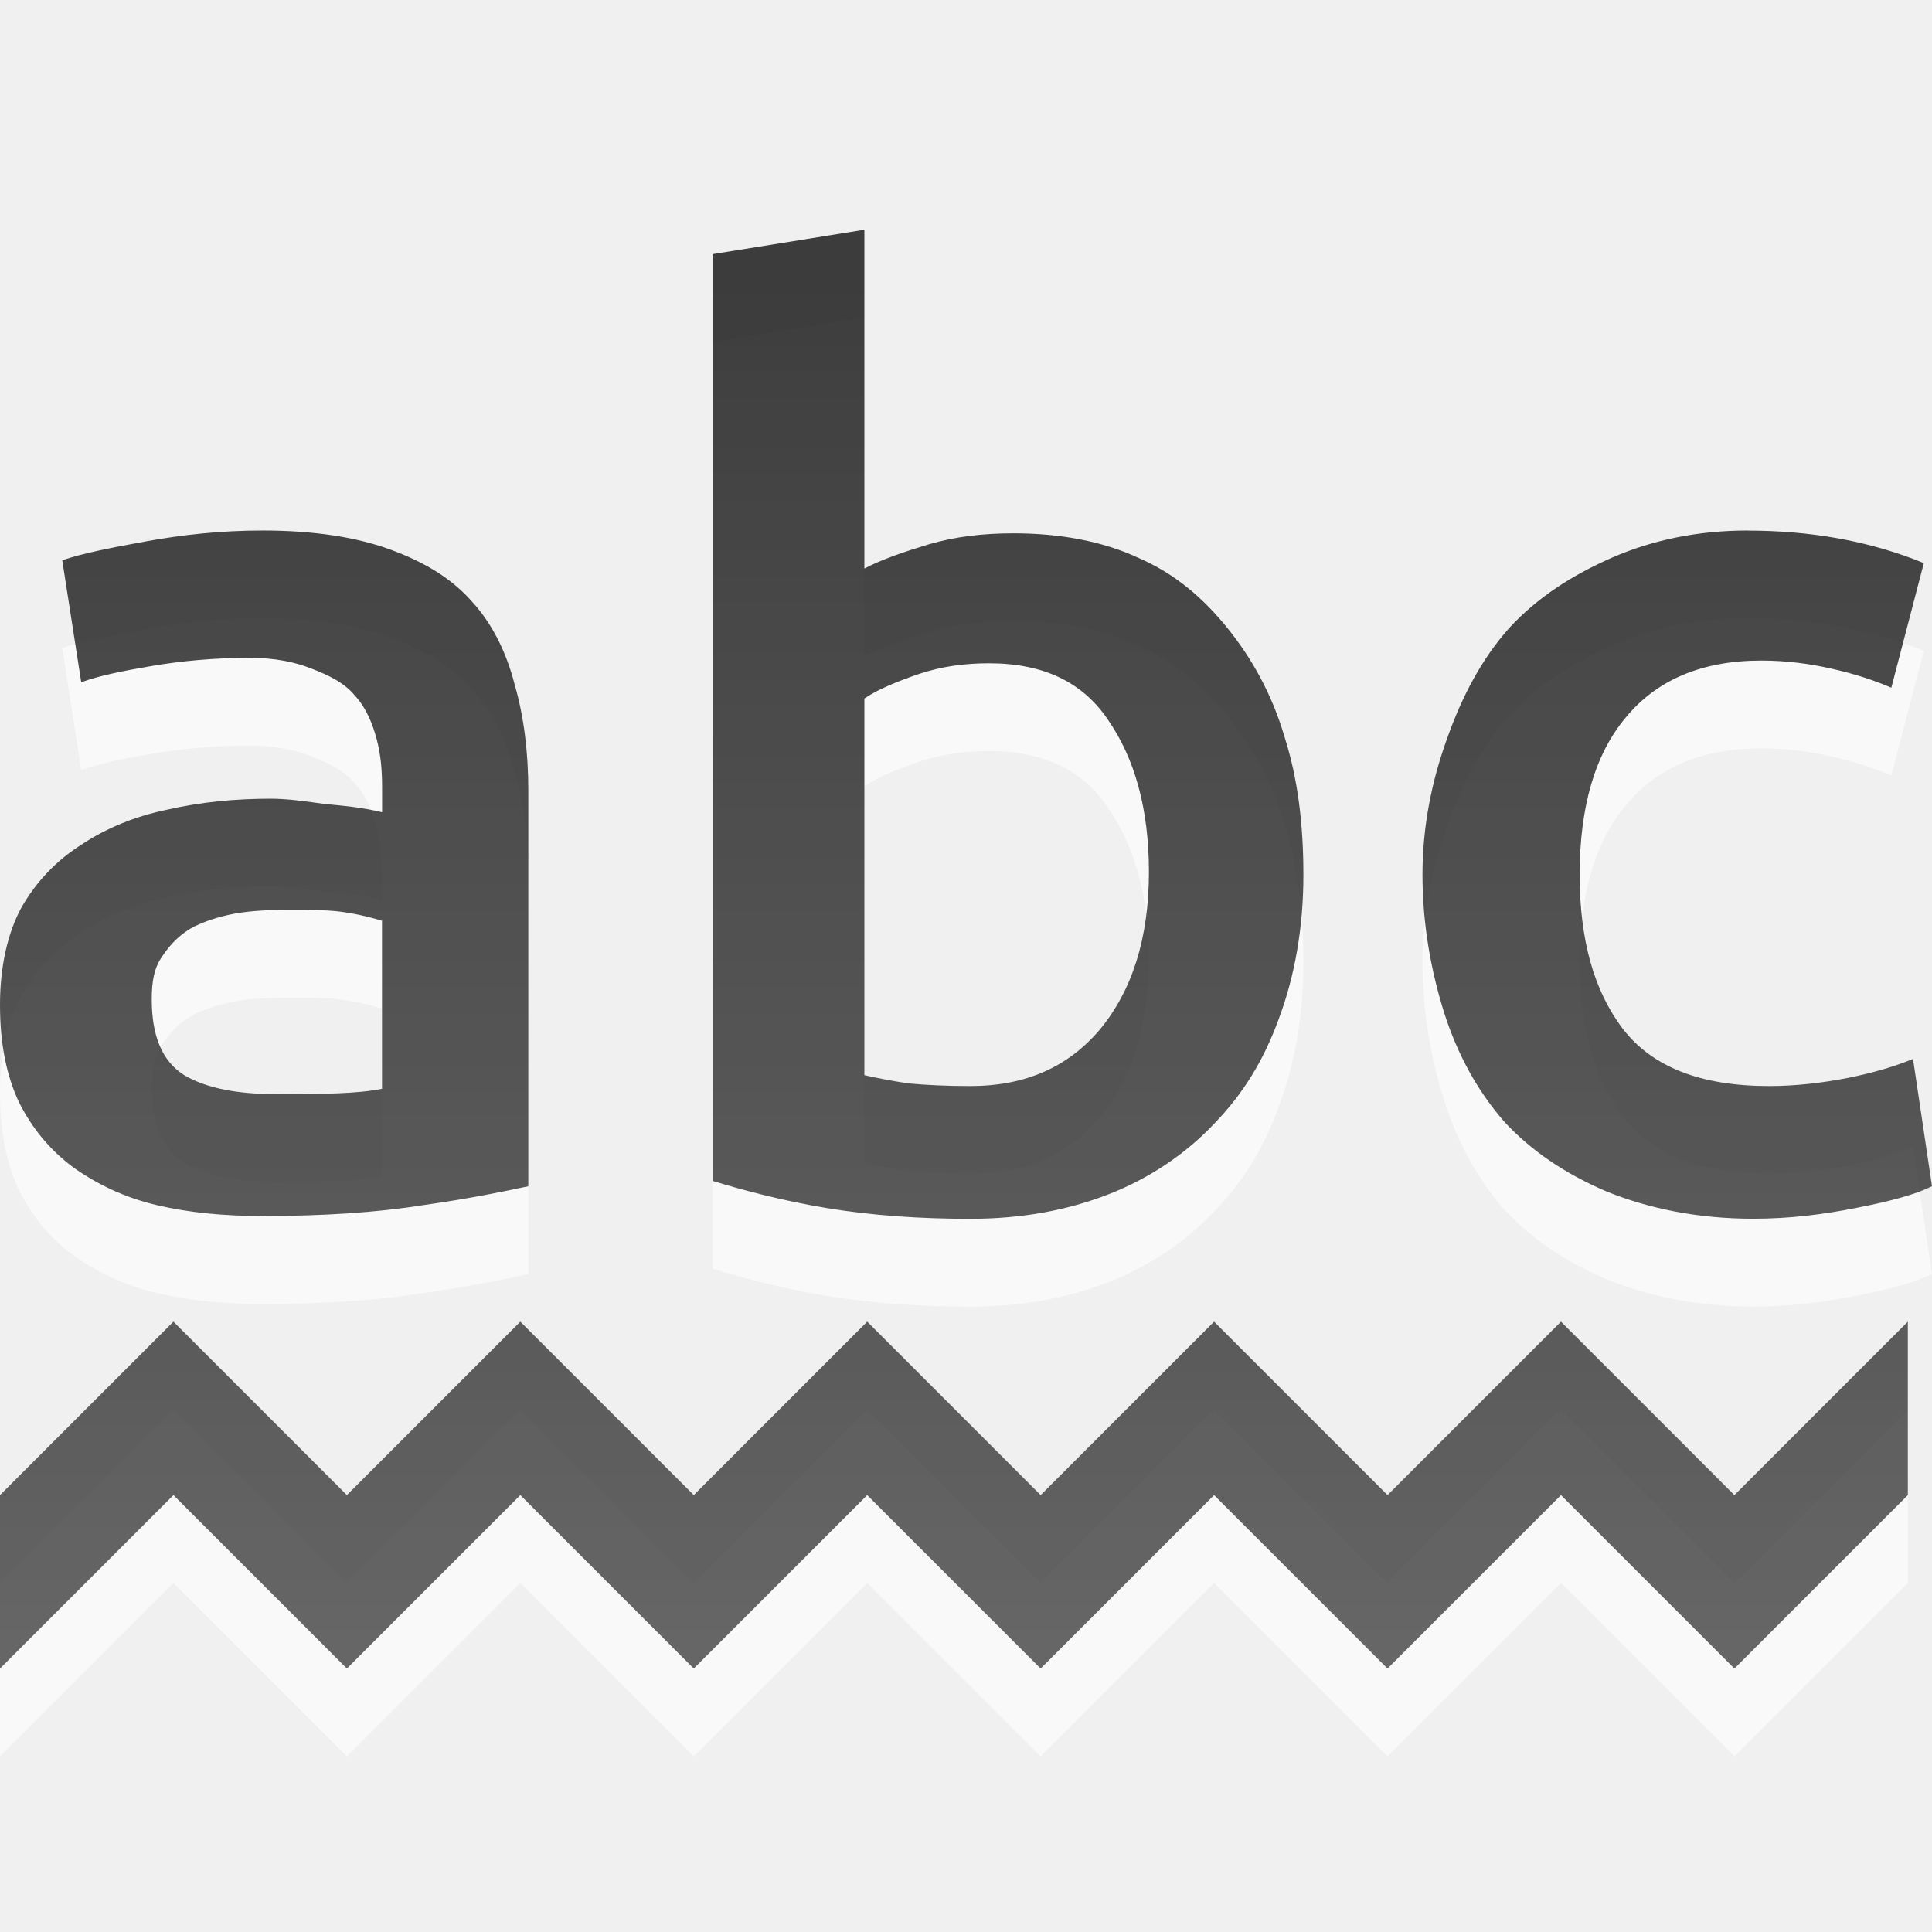
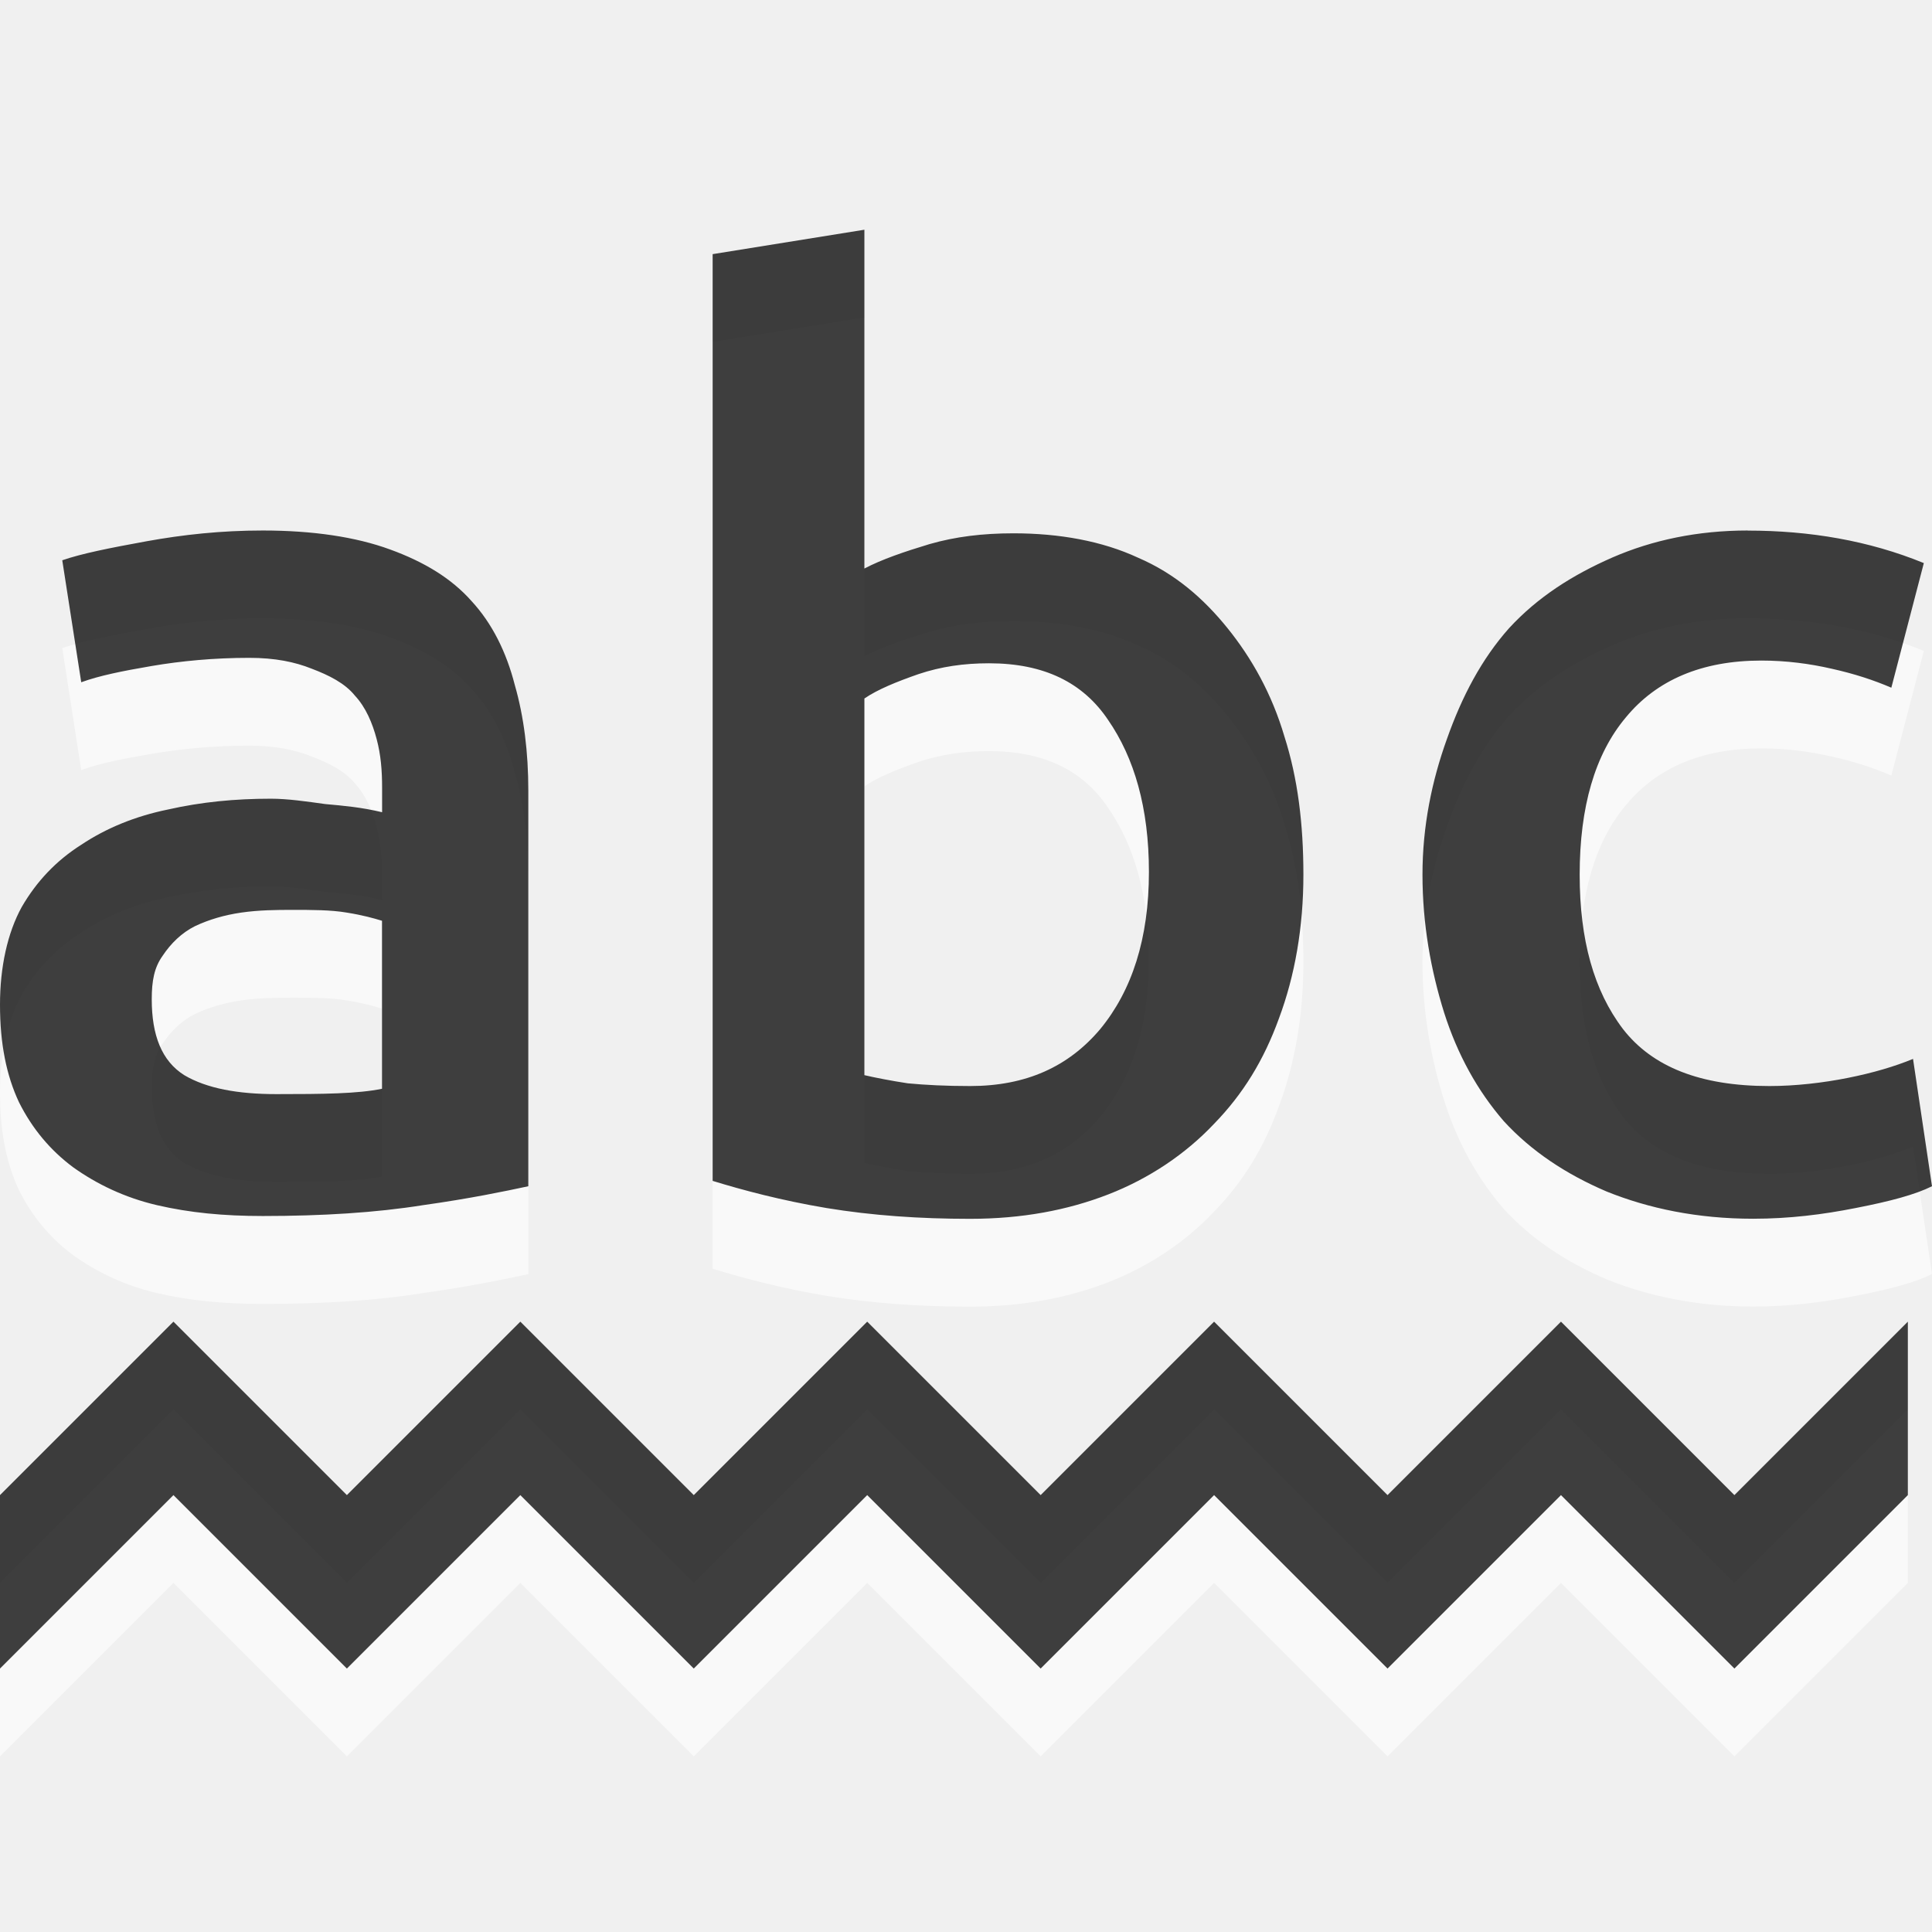
- <svg xmlns="http://www.w3.org/2000/svg" xmlns:xlink="http://www.w3.org/1999/xlink" width="22" height="22" id="svg6662" version="1.1">
+ <svg xmlns="http://www.w3.org/2000/svg" width="22" height="22" id="svg6662" version="1.1">
  <defs id="defs6664">
-     <linearGradient xlink:href="#linearGradient1022-8-8-3-0-2-3-3" id="linearGradient3042-5" gradientUnits="userSpaceOnUse" gradientTransform="matrix(1.658785,0,0,1.490665,-315.9361,465.4681)" x1="196.415" y1="381.103" x2="196.415" y2="391.7" />
    <linearGradient gradientUnits="userSpaceOnUse" id="linearGradient1022-8-8-3-0-2-3-3" x2="0" y1="3.007" y2="11.024">
      <stop offset="0" id="stop3001-0-9-4-1-4-7" />
      <stop offset="1" stop-color="#363636" id="stop3003-5-6-6-1-1-1" />
    </linearGradient>
  </defs>
  <g id="capa1" transform="translate(0,-1030.362)">
    <path id="path3110" d="m 9.843,1033.978 -1.728,0.278 0,10.553 c 0.342,0.105 0.783,0.223 1.296,0.309 0.523,0.086 1.065,0.123 1.635,0.123 0.589,0 1.108,-0.097 1.574,-0.278 0.466,-0.181 0.88,-0.46 1.203,-0.802 0.333,-0.342 0.569,-0.728 0.741,-1.203 0.181,-0.485 0.278,-1.036 0.278,-1.635 -8e-6,-0.58 -0.064,-1.098 -0.216,-1.574 -0.143,-0.485 -0.372,-0.892 -0.648,-1.234 -0.276,-0.342 -0.6,-0.622 -1.018,-0.802 -0.409,-0.19 -0.896,-0.278 -1.419,-0.278 -0.352,0 -0.662,0.037 -0.957,0.123 -0.285,0.086 -0.541,0.173 -0.741,0.278 l 0,-3.857 z m -6.85,3.425 c -0.475,0 -0.908,0.047 -1.327,0.123 -0.418,0.076 -0.738,0.14 -0.957,0.216 l 0.216,1.389 c 0.209,-0.076 0.469,-0.128 0.802,-0.185 0.333,-0.057 0.711,-0.093 1.111,-0.093 0.295,0 0.52,0.047 0.71,0.123 0.2,0.076 0.38,0.166 0.494,0.308 0.124,0.133 0.199,0.313 0.247,0.494 0.048,0.181 0.062,0.356 0.062,0.555 l 0,0.278 c -0.238,-0.057 -0.439,-0.074 -0.648,-0.093 -0.209,-0.029 -0.427,-0.061 -0.617,-0.061 -0.409,0 -0.792,0.037 -1.173,0.123 -0.371,0.076 -0.702,0.211 -0.987,0.401 -0.285,0.181 -0.508,0.415 -0.679,0.71 C 0.085,1041.986 -5.6280509e-7,1042.375 0,1042.803 c -5.6280509e-7,0.447 0.073,0.806 0.216,1.111 0.152,0.304 0.36,0.55 0.617,0.741 0.266,0.19 0.586,0.346 0.957,0.432 0.371,0.086 0.757,0.123 1.203,0.123 0.675,0 1.288,-0.037 1.82,-0.123 0.542,-0.076 0.937,-0.159 1.203,-0.216 l 0,-4.505 c -6.6e-6,-0.437 -0.05,-0.842 -0.154,-1.203 -0.095,-0.371 -0.256,-0.7 -0.494,-0.957 -0.228,-0.257 -0.536,-0.444 -0.926,-0.586 -0.39,-0.143 -0.88,-0.216 -1.45,-0.216 z m 16.909,0 c -0.57,0 -1.086,0.109 -1.543,0.308 -0.456,0.2 -0.849,0.451 -1.173,0.802 -0.314,0.352 -0.539,0.78 -0.71,1.265 -0.171,0.475 -0.278,0.991 -0.278,1.543 -1e-6,0.561 0.095,1.089 0.247,1.574 0.152,0.475 0.375,0.882 0.679,1.234 0.314,0.342 0.707,0.603 1.173,0.802 0.475,0.191 1.029,0.309 1.666,0.309 0.409,0 0.792,-0.047 1.173,-0.123 0.39,-0.076 0.674,-0.152 0.864,-0.247 l -0.216,-1.45 c -0.209,0.086 -0.455,0.159 -0.741,0.216 -0.285,0.057 -0.6,0.093 -0.895,0.093 -0.789,0 -1.333,-0.22 -1.666,-0.648 -0.333,-0.437 -0.494,-1.017 -0.494,-1.759 -2e-6,-0.77 0.173,-1.371 0.525,-1.79 0.352,-0.428 0.868,-0.648 1.543,-0.648 0.285,0 0.555,0.036 0.802,0.093 0.257,0.057 0.479,0.13 0.679,0.216 l 0.37,-1.419 c -0.628,-0.257 -1.302,-0.37 -2.006,-0.37 z m -8.64,1.512 c 0.628,0 1.072,0.22 1.358,0.648 0.295,0.428 0.463,0.996 0.463,1.728 -6e-6,0.76 -0.194,1.352 -0.555,1.79 -0.361,0.428 -0.844,0.648 -1.481,0.648 -0.276,0 -0.51,-0.012 -0.71,-0.031 -0.19,-0.029 -0.37,-0.064 -0.494,-0.093 l 0,-4.289 c 0.152,-0.104 0.37,-0.192 0.617,-0.278 0.257,-0.086 0.517,-0.123 0.802,-0.123 z m -7.93,2.808 c 0.219,0 0.436,0 0.617,0.031 0.181,0.029 0.306,0.064 0.401,0.093 l 0,1.913 c -0.276,0.057 -0.671,0.061 -1.203,0.061 -0.437,0 -0.792,-0.064 -1.049,-0.216 -0.257,-0.162 -0.37,-0.455 -0.37,-0.864 -2.2e-6,-0.209 0.028,-0.361 0.123,-0.494 0.095,-0.143 0.218,-0.263 0.37,-0.339 0.162,-0.076 0.334,-0.126 0.525,-0.154 0.2,-0.029 0.396,-0.031 0.586,-0.031 z M 1.975,1046.413 0,1048.387 l 0,1.975 1.975,-1.975 1.975,1.975 1.975,-1.975 1.975,1.975 1.975,-1.975 1.975,1.975 1.975,-1.975 1.975,1.975 1.975,-1.975 1.975,1.975 1.975,-1.975 0,-1.975 -1.975,1.975 -1.975,-1.975 -1.975,1.975 -1.975,-1.975 -1.975,1.975 -1.975,-1.975 -1.975,1.975 -1.975,-1.975 -1.975,1.975 -1.975,-1.975 z" style="font-size:14.444px;font-style:normal;font-variant:normal;font-weight:500;font-stretch:normal;line-height:125%;letter-spacing:0px;word-spacing:0px;opacity:0.6;color:#000000;fill:#ffffff;fill-opacity:1;fill-rule:nonzero;stroke:none;stroke-width:0.667;marker:none;visibility:visible;display:inline;overflow:visible;enable-background:accumulate;font-family:Ubuntu;-inkscape-font-specification:Ubuntu Medium" />
-     <path style="font-size:14.444px;font-style:normal;font-variant:normal;font-weight:500;font-stretch:normal;line-height:125%;letter-spacing:0px;word-spacing:0px;opacity:0.75;color:#000000;fill:url(#linearGradient3042-5);fill-opacity:1;fill-rule:nonzero;stroke:none;stroke-width:1;marker:none;visibility:visible;display:inline;overflow:visible;enable-background:accumulate;font-family:Ubuntu;-inkscape-font-specification:Ubuntu Medium" d="m 9.843,1032.978 -1.728,0.278 0,10.553 c 0.342,0.105 0.783,0.223 1.296,0.309 0.523,0.086 1.065,0.123 1.635,0.123 0.589,0 1.108,-0.097 1.574,-0.278 0.466,-0.181 0.88,-0.46 1.203,-0.802 0.333,-0.342 0.569,-0.728 0.741,-1.203 0.181,-0.485 0.278,-1.036 0.278,-1.635 -8e-6,-0.58 -0.064,-1.098 -0.216,-1.574 -0.143,-0.485 -0.372,-0.892 -0.648,-1.234 -0.276,-0.342 -0.6,-0.622 -1.018,-0.802 -0.409,-0.19 -0.896,-0.278 -1.419,-0.278 -0.352,0 -0.662,0.038 -0.957,0.123 -0.285,0.086 -0.541,0.173 -0.741,0.278 l 0,-3.857 z m -6.85,3.425 c -0.475,0 -0.908,0.047 -1.327,0.123 -0.418,0.076 -0.738,0.14 -0.957,0.216 l 0.216,1.389 c 0.209,-0.076 0.469,-0.128 0.802,-0.185 0.333,-0.057 0.711,-0.093 1.111,-0.093 0.295,0 0.52,0.047 0.71,0.123 0.2,0.076 0.38,0.166 0.494,0.308 0.124,0.133 0.199,0.313 0.247,0.494 0.048,0.181 0.062,0.356 0.062,0.555 l 0,0.278 c -0.238,-0.057 -0.439,-0.074 -0.648,-0.093 -0.209,-0.029 -0.427,-0.061 -0.617,-0.061 -0.409,0 -0.792,0.037 -1.173,0.123 -0.371,0.076 -0.702,0.211 -0.987,0.401 -0.285,0.181 -0.508,0.415 -0.679,0.71 C 0.085,1040.986 -5.6280509e-7,1041.374 0,1041.802 c -5.6280509e-7,0.447 0.073,0.806 0.216,1.111 0.152,0.304 0.36,0.55 0.617,0.741 0.266,0.19 0.586,0.346 0.957,0.432 0.371,0.086 0.757,0.123 1.203,0.123 0.675,0 1.288,-0.038 1.82,-0.123 0.542,-0.076 0.937,-0.159 1.203,-0.216 l 0,-4.505 c -6.6e-6,-0.437 -0.05,-0.842 -0.154,-1.203 -0.095,-0.371 -0.256,-0.7 -0.494,-0.957 -0.228,-0.257 -0.536,-0.444 -0.926,-0.586 -0.39,-0.143 -0.88,-0.216 -1.45,-0.216 z m 16.909,0 c -0.57,0 -1.086,0.109 -1.543,0.308 -0.456,0.2 -0.849,0.451 -1.173,0.802 -0.314,0.352 -0.539,0.78 -0.71,1.265 -0.171,0.475 -0.278,0.991 -0.278,1.543 -1e-6,0.561 0.095,1.089 0.247,1.574 0.152,0.475 0.375,0.882 0.679,1.234 0.314,0.342 0.707,0.603 1.173,0.802 0.475,0.191 1.029,0.309 1.666,0.309 0.409,0 0.792,-0.047 1.173,-0.123 0.39,-0.076 0.674,-0.152 0.864,-0.247 l -0.216,-1.45 c -0.209,0.086 -0.455,0.159 -0.741,0.216 -0.285,0.057 -0.6,0.093 -0.895,0.093 -0.789,0 -1.333,-0.22 -1.666,-0.648 -0.333,-0.437 -0.494,-1.017 -0.494,-1.759 -2e-6,-0.77 0.173,-1.371 0.525,-1.79 0.352,-0.428 0.868,-0.648 1.543,-0.648 0.285,0 0.555,0.036 0.802,0.093 0.257,0.057 0.479,0.13 0.679,0.216 l 0.37,-1.419 c -0.628,-0.257 -1.302,-0.37 -2.006,-0.37 z m -8.64,1.512 c 0.628,0 1.072,0.22 1.358,0.648 0.295,0.428 0.463,0.996 0.463,1.728 -6e-6,0.76 -0.194,1.352 -0.555,1.79 -0.361,0.428 -0.844,0.648 -1.481,0.648 -0.276,0 -0.51,-0.012 -0.71,-0.031 -0.19,-0.029 -0.37,-0.064 -0.494,-0.093 l 0,-4.289 c 0.152,-0.104 0.37,-0.192 0.617,-0.278 0.257,-0.086 0.517,-0.123 0.802,-0.123 z m -7.93,2.808 c 0.219,0 0.436,0 0.617,0.031 0.181,0.029 0.306,0.064 0.401,0.093 l 0,1.913 c -0.276,0.057 -0.671,0.061 -1.203,0.061 -0.437,0 -0.792,-0.064 -1.049,-0.216 -0.257,-0.162 -0.37,-0.455 -0.37,-0.864 -2.2e-6,-0.209 0.028,-0.361 0.123,-0.494 0.095,-0.143 0.218,-0.263 0.37,-0.339 0.162,-0.076 0.334,-0.126 0.525,-0.154 0.2,-0.029 0.396,-0.031 0.586,-0.031 z M 1.975,1045.412 0,1047.387 l 0,1.975 1.975,-1.975 1.975,1.975 1.975,-1.975 1.975,1.975 1.975,-1.975 1.975,1.975 1.975,-1.975 1.975,1.975 1.975,-1.975 1.975,1.975 1.975,-1.975 0,-1.975 -1.975,1.975 -1.975,-1.975 -1.975,1.975 -1.975,-1.975 -1.975,1.975 -1.975,-1.975 -1.975,1.975 -1.975,-1.975 -1.975,1.975 -1.975,-1.975 z" id="path3056" />
+     <path style="font-size:14.444px;font-style:normal;font-variant:normal;font-weight:500;font-stretch:normal;line-height:125%;letter-spacing:0px;word-spacing:0px;opacity:0.75;color:#000000;fill:#000000;fill-opacity:1;fill-rule:nonzero;stroke:none;stroke-width:1;marker:none;visibility:visible;display:inline;overflow:visible;enable-background:accumulate;font-family:Ubuntu;-inkscape-font-specification:Ubuntu Medium" d="m 9.843,1032.978 -1.728,0.278 0,10.553 c 0.342,0.105 0.783,0.223 1.296,0.309 0.523,0.086 1.065,0.123 1.635,0.123 0.589,0 1.108,-0.097 1.574,-0.278 0.466,-0.181 0.88,-0.46 1.203,-0.802 0.333,-0.342 0.569,-0.728 0.741,-1.203 0.181,-0.485 0.278,-1.036 0.278,-1.635 -8e-6,-0.58 -0.064,-1.098 -0.216,-1.574 -0.143,-0.485 -0.372,-0.892 -0.648,-1.234 -0.276,-0.342 -0.6,-0.622 -1.018,-0.802 -0.409,-0.19 -0.896,-0.278 -1.419,-0.278 -0.352,0 -0.662,0.038 -0.957,0.123 -0.285,0.086 -0.541,0.173 -0.741,0.278 l 0,-3.857 z m -6.85,3.425 c -0.475,0 -0.908,0.047 -1.327,0.123 -0.418,0.076 -0.738,0.14 -0.957,0.216 l 0.216,1.389 c 0.209,-0.076 0.469,-0.128 0.802,-0.185 0.333,-0.057 0.711,-0.093 1.111,-0.093 0.295,0 0.52,0.047 0.71,0.123 0.2,0.076 0.38,0.166 0.494,0.308 0.124,0.133 0.199,0.313 0.247,0.494 0.048,0.181 0.062,0.356 0.062,0.555 l 0,0.278 c -0.238,-0.057 -0.439,-0.074 -0.648,-0.093 -0.209,-0.029 -0.427,-0.061 -0.617,-0.061 -0.409,0 -0.792,0.037 -1.173,0.123 -0.371,0.076 -0.702,0.211 -0.987,0.401 -0.285,0.181 -0.508,0.415 -0.679,0.71 C 0.085,1040.986 -5.6280509e-7,1041.374 0,1041.802 c -5.6280509e-7,0.447 0.073,0.806 0.216,1.111 0.152,0.304 0.36,0.55 0.617,0.741 0.266,0.19 0.586,0.346 0.957,0.432 0.371,0.086 0.757,0.123 1.203,0.123 0.675,0 1.288,-0.038 1.82,-0.123 0.542,-0.076 0.937,-0.159 1.203,-0.216 l 0,-4.505 c -6.6e-6,-0.437 -0.05,-0.842 -0.154,-1.203 -0.095,-0.371 -0.256,-0.7 -0.494,-0.957 -0.228,-0.257 -0.536,-0.444 -0.926,-0.586 -0.39,-0.143 -0.88,-0.216 -1.45,-0.216 z m 16.909,0 c -0.57,0 -1.086,0.109 -1.543,0.308 -0.456,0.2 -0.849,0.451 -1.173,0.802 -0.314,0.352 -0.539,0.78 -0.71,1.265 -0.171,0.475 -0.278,0.991 -0.278,1.543 -1e-6,0.561 0.095,1.089 0.247,1.574 0.152,0.475 0.375,0.882 0.679,1.234 0.314,0.342 0.707,0.603 1.173,0.802 0.475,0.191 1.029,0.309 1.666,0.309 0.409,0 0.792,-0.047 1.173,-0.123 0.39,-0.076 0.674,-0.152 0.864,-0.247 l -0.216,-1.45 c -0.209,0.086 -0.455,0.159 -0.741,0.216 -0.285,0.057 -0.6,0.093 -0.895,0.093 -0.789,0 -1.333,-0.22 -1.666,-0.648 -0.333,-0.437 -0.494,-1.017 -0.494,-1.759 -2e-6,-0.77 0.173,-1.371 0.525,-1.79 0.352,-0.428 0.868,-0.648 1.543,-0.648 0.285,0 0.555,0.036 0.802,0.093 0.257,0.057 0.479,0.13 0.679,0.216 l 0.37,-1.419 c -0.628,-0.257 -1.302,-0.37 -2.006,-0.37 z m -8.64,1.512 c 0.628,0 1.072,0.22 1.358,0.648 0.295,0.428 0.463,0.996 0.463,1.728 -6e-6,0.76 -0.194,1.352 -0.555,1.79 -0.361,0.428 -0.844,0.648 -1.481,0.648 -0.276,0 -0.51,-0.012 -0.71,-0.031 -0.19,-0.029 -0.37,-0.064 -0.494,-0.093 l 0,-4.289 c 0.152,-0.104 0.37,-0.192 0.617,-0.278 0.257,-0.086 0.517,-0.123 0.802,-0.123 z m -7.93,2.808 c 0.219,0 0.436,0 0.617,0.031 0.181,0.029 0.306,0.064 0.401,0.093 l 0,1.913 c -0.276,0.057 -0.671,0.061 -1.203,0.061 -0.437,0 -0.792,-0.064 -1.049,-0.216 -0.257,-0.162 -0.37,-0.455 -0.37,-0.864 -2.2e-6,-0.209 0.028,-0.361 0.123,-0.494 0.095,-0.143 0.218,-0.263 0.37,-0.339 0.162,-0.076 0.334,-0.126 0.525,-0.154 0.2,-0.029 0.396,-0.031 0.586,-0.031 z M 1.975,1045.412 0,1047.387 l 0,1.975 1.975,-1.975 1.975,1.975 1.975,-1.975 1.975,1.975 1.975,-1.975 1.975,1.975 1.975,-1.975 1.975,1.975 1.975,-1.975 1.975,1.975 1.975,-1.975 0,-1.975 -1.975,1.975 -1.975,-1.975 -1.975,1.975 -1.975,-1.975 -1.975,1.975 -1.975,-1.975 -1.975,1.975 -1.975,-1.975 -1.975,1.975 -1.975,-1.975 z" id="path3056" />
  </g>
</svg>
